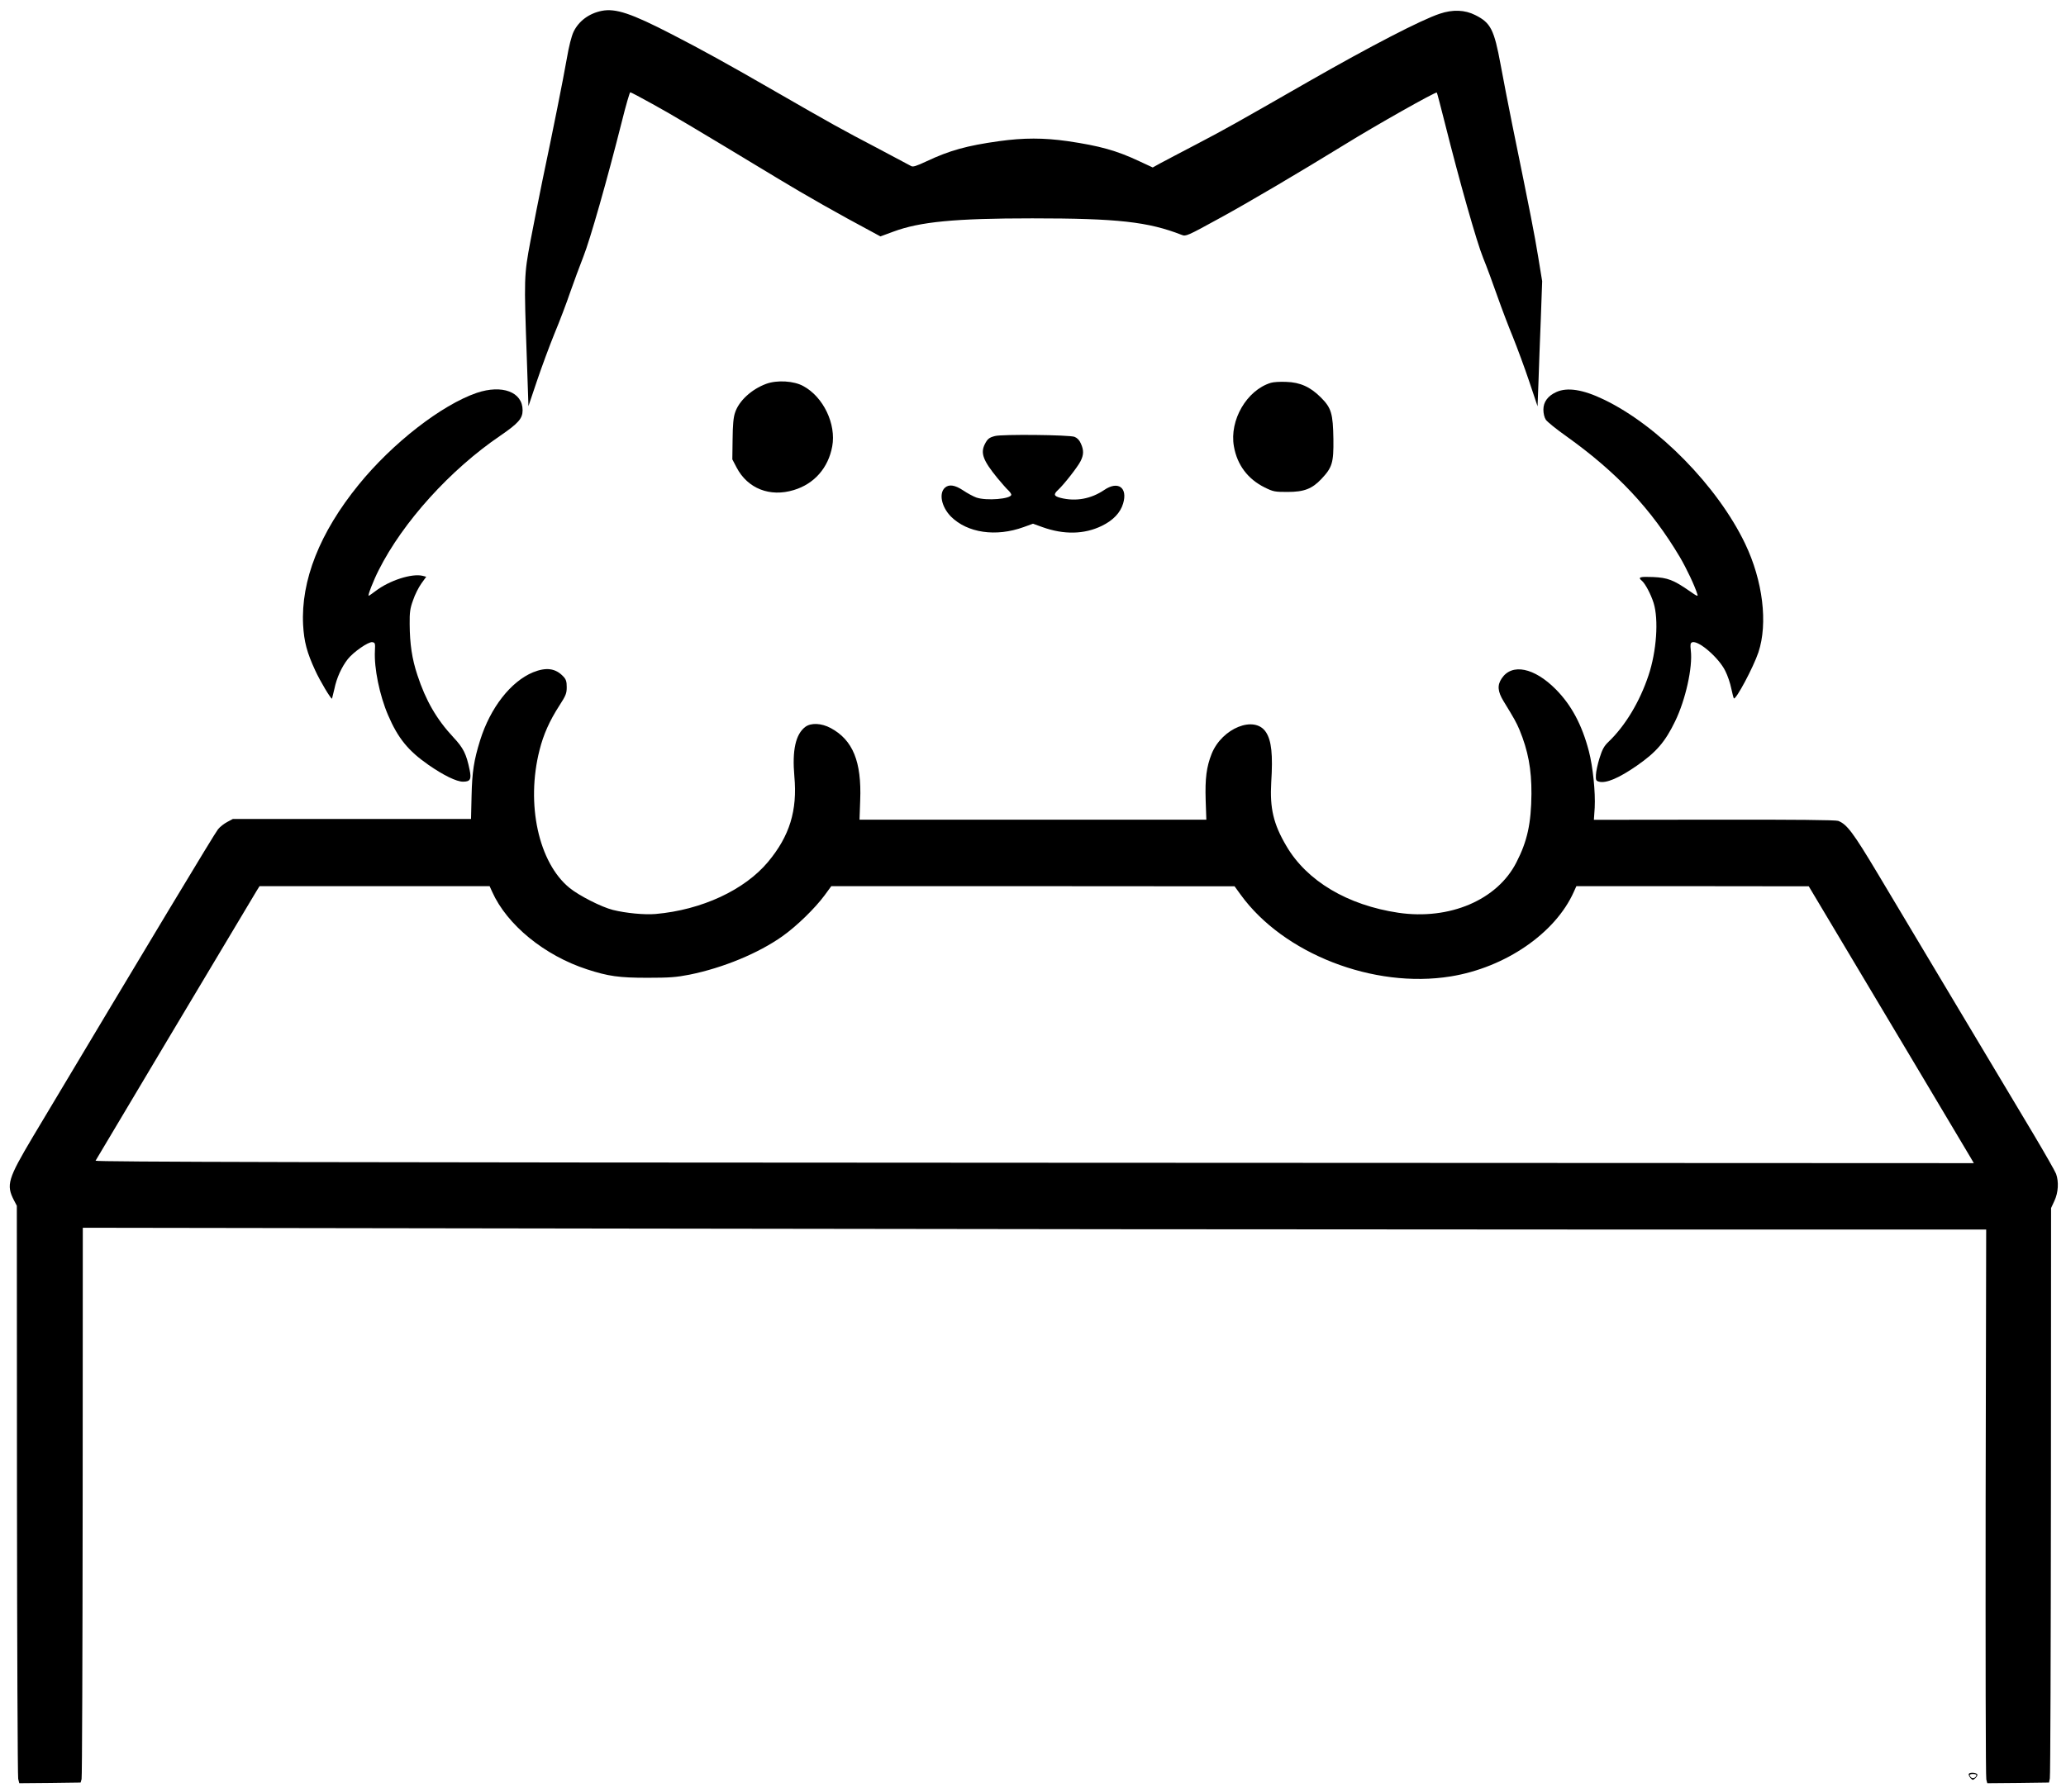
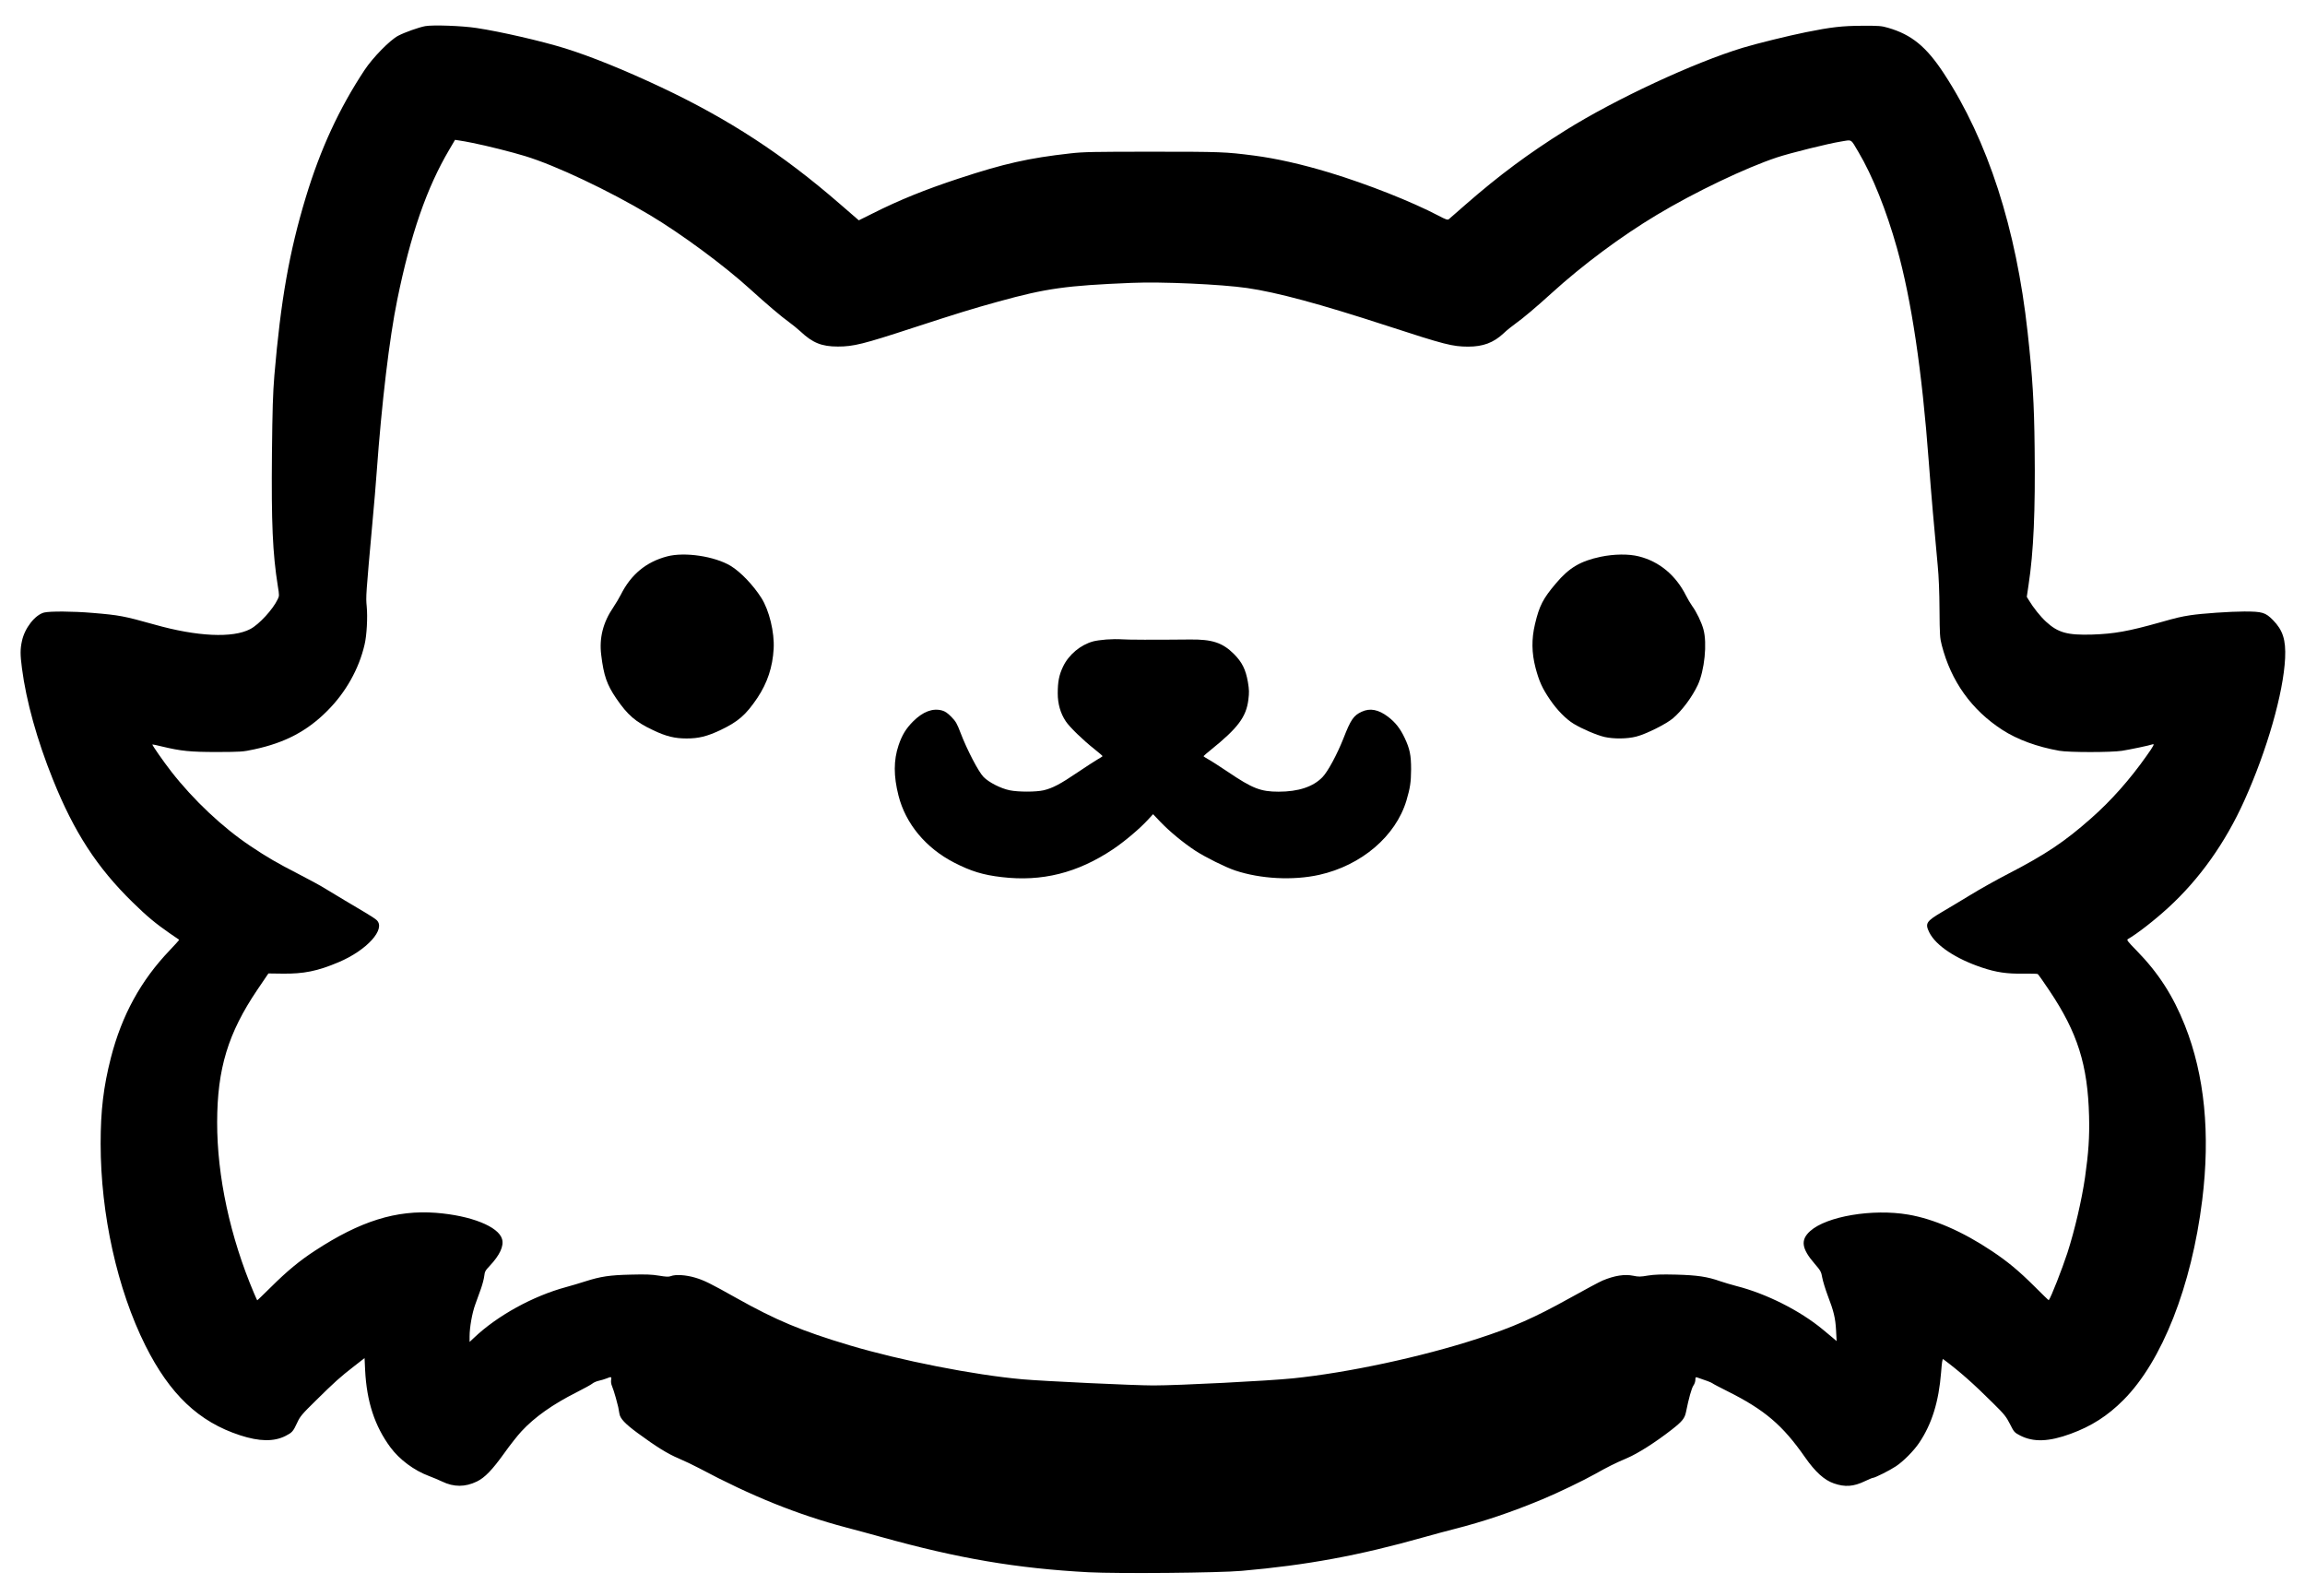
- <svg xmlns="http://www.w3.org/2000/svg" version="1.0" width="1522pt" height="1320pt" viewBox="0 0 1522 1320" preserveAspectRatio="xMidYMid meet">
-   <g transform="translate(0,1320) scale(0.1,-0.1)" fill="#000000" stroke="none">
-     <path d="M4433 13120 c-94 -19 -169 -75 -207 -153 -16 -33 -35 -108 -51 -202 -27 -154 -98 -510 -180 -900 -25 -121 -64 -319 -87 -440 -48 -255 -48 -272 -27 -864 l12 -354 62 184 c34 101 92 258 129 349 38 91 90 228 116 305 27 77 71 196 98 265 49 123 175 565 284 998 29 117 57 212 61 212 5 0 79 -39 165 -87 145 -80 272 -155 922 -548 206 -125 457 -267 686 -389 l70 -38 95 35 c196 73 453 98 1024 98 628 0 853 -25 1101 -122 30 -12 40 -8 275 121 215 117 592 340 924 544 226 140 672 392 680 384 2 -2 29 -105 60 -228 106 -423 234 -875 281 -990 26 -63 72 -189 104 -280 32 -91 84 -228 116 -305 31 -77 85 -223 119 -324 l62 -185 7 185 c3 101 11 308 17 460 l10 277 -30 183 c-28 170 -51 289 -191 974 -28 138 -66 335 -85 438 -48 260 -73 309 -187 366 -77 39 -166 42 -261 10 -139 -46 -514 -241 -962 -497 -553 -317 -615 -352 -825 -462 -118 -62 -241 -126 -272 -143 l-56 -31 -99 46 c-168 79 -291 113 -528 148 -177 25 -323 25 -504 0 -237 -33 -364 -68 -534 -148 -79 -37 -102 -44 -116 -35 -10 6 -123 66 -252 134 -256 134 -325 172 -754 419 -338 195 -539 306 -755 417 -300 155 -415 193 -517 173z" />
-     <path d="M5643 10371 c-107 -40 -200 -125 -228 -212 -12 -34 -17 -91 -18 -196 l-2 -148 32 -61 c81 -154 245 -219 421 -165 150 45 254 163 283 322 30 164 -65 364 -213 444 -70 39 -195 46 -275 16z" />
-     <path d="M9362 10379 c-177 -54 -306 -275 -272 -468 24 -137 102 -241 227 -303 63 -31 74 -33 168 -33 123 0 181 23 250 96 80 85 90 120 88 293 -3 189 -15 230 -92 307 -78 78 -153 112 -256 115 -44 2 -95 -1 -113 -7z" />
-     <path d="M3512 10305 c-259 -89 -621 -370 -870 -677 -287 -353 -426 -706 -409 -1033 7 -124 28 -203 89 -335 36 -79 117 -214 124 -208 1 2 9 35 18 74 16 78 52 158 98 217 42 53 152 129 180 125 21 -3 23 -7 20 -63 -7 -128 34 -328 97 -475 73 -170 148 -262 297 -366 111 -77 207 -124 255 -124 53 0 63 17 49 86 -25 120 -46 162 -121 242 -123 132 -203 271 -264 457 -40 120 -56 230 -57 375 -1 88 3 117 25 177 13 40 41 95 61 123 l36 50 -27 7 c-79 19 -244 -34 -346 -112 -25 -19 -48 -35 -51 -35 -9 0 37 117 74 189 178 354 527 740 895 990 134 92 165 127 165 188 0 135 -151 191 -338 128z" />
-     <path d="M11465 10311 c-62 -28 -95 -73 -95 -129 0 -29 7 -58 18 -75 10 -15 79 -71 153 -123 373 -267 624 -535 835 -890 48 -82 109 -210 128 -272 7 -19 -1 -17 -56 22 -120 83 -162 99 -270 104 -98 4 -115 -1 -82 -28 25 -22 65 -97 86 -163 38 -122 22 -357 -38 -535 -64 -192 -170 -369 -293 -487 -33 -31 -47 -56 -67 -120 -14 -44 -26 -100 -27 -124 -2 -40 1 -45 23 -51 52 -14 148 27 280 119 141 98 207 174 280 325 77 158 131 399 116 523 -5 44 -3 55 10 60 45 17 197 -114 244 -211 17 -33 37 -92 44 -129 8 -38 17 -71 19 -73 14 -15 144 229 181 339 71 213 33 528 -98 801 -202 422 -642 871 -1041 1062 -153 74 -269 92 -350 55z" />
-     <path d="M7330 9987 c-43 -11 -55 -21 -75 -60 -33 -66 -13 -120 93 -250 33 -39 69 -81 81 -91 11 -11 21 -25 21 -31 0 -32 -185 -47 -258 -21 -22 8 -65 31 -96 52 -62 41 -105 47 -135 20 -46 -42 -25 -142 45 -213 121 -120 331 -151 535 -77 l69 25 69 -25 c158 -57 309 -54 438 9 84 41 137 97 157 165 35 118 -38 169 -140 99 -96 -65 -208 -86 -320 -58 -51 13 -55 26 -18 60 42 39 143 168 164 210 24 47 25 81 3 130 -11 26 -27 42 -47 50 -38 15 -535 20 -586 6z" />
-     <path d="M3927 8246 c-164 -68 -315 -261 -390 -501 -46 -148 -59 -232 -63 -410 l-4 -170 -877 0 -878 0 -41 -22 c-23 -12 -54 -36 -68 -54 -23 -27 -498 -817 -1364 -2266 -184 -310 -198 -354 -139 -468 l21 -40 1 -2095 c1 -1152 5 -2110 9 -2128 l8 -32 226 2 226 3 7 25 c4 14 7 934 8 2044 l1 2019 3978 -6 c2187 -4 5342 -7 7010 -7 l3034 0 -4 -2012 c-1 -1107 0 -2025 5 -2041 l7 -27 228 2 227 3 6 30 c4 17 7 969 8 2117 l1 2086 25 54 c28 60 33 139 12 198 -7 19 -83 152 -168 295 -86 143 -337 564 -559 935 -222 371 -485 813 -586 981 -183 306 -228 365 -292 390 -18 7 -317 10 -913 9 l-887 -1 6 89 c6 114 -13 302 -43 417 -51 195 -129 340 -244 456 -159 160 -323 193 -398 80 -34 -50 -30 -96 13 -167 81 -132 95 -158 118 -212 63 -153 89 -289 88 -472 -2 -217 -30 -348 -111 -505 -141 -277 -492 -426 -869 -371 -375 56 -675 234 -826 493 -95 161 -122 278 -111 468 13 204 2 308 -39 370 -83 127 -324 30 -400 -160 -38 -96 -49 -181 -44 -342 l5 -143 -1277 0 -1278 0 5 143 c11 285 -54 444 -217 532 -69 37 -145 40 -187 9 -72 -54 -98 -173 -81 -365 23 -252 -35 -439 -193 -629 -173 -208 -489 -355 -829 -385 -82 -7 -219 6 -315 30 -84 21 -249 105 -319 162 -228 185 -323 618 -221 1017 28 112 73 214 146 327 48 74 54 90 54 136 0 41 -5 57 -25 78 -57 61 -126 70 -223 31z m-301 -1618 c109 -243 385 -469 699 -571 157 -51 235 -62 445 -62 164 0 213 4 310 23 247 50 508 158 684 283 106 75 241 207 311 302 l49 67 1485 0 1486 -1 45 -62 c315 -435 979 -694 1547 -602 402 65 771 318 907 623 l19 42 856 0 856 -1 222 -372 c122 -204 383 -642 580 -972 197 -330 371 -622 386 -648 l28 -48 -6920 3 c-5322 2 -6920 6 -6917 15 4 8 1007 1690 1188 1991 l20 32 847 0 848 0 19 -42z" />
-     <path d="M14504 129 c-3 -6 2 -19 12 -30 16 -18 18 -18 36 -2 10 9 17 21 15 27 -5 14 -55 18 -63 5z m56 -8 c0 -18 -24 -30 -37 -20 -20 17 -16 27 12 27 14 0 25 -4 25 -7z" />
+ <svg xmlns="http://www.w3.org/2000/svg" version="1.0" width="2469pt" height="1709pt" viewBox="0 0 2469 1709" preserveAspectRatio="xMidYMid meet">
+   <g transform="translate(0,1709) scale(0.1,-0.1)" fill="#000000" stroke="none">
+     <path d="M4554 16810 c-68 -13 -216 -65 -289 -103 -88 -46 -271 -233 -360 -367 -273 -413 -473 -847 -630 -1365 -177 -585 -268 -1105 -336 -1905 -16 -196 -21 -363 -26 -835 -7 -747 7 -1072 63 -1423 16 -98 16 -106 -1 -140 -51 -109 -200 -271 -294 -320 -187 -99 -570 -81 -1026 48 -329 92 -375 101 -665 125 -211 18 -454 19 -517 4 -98 -25 -209 -167 -238 -306 -19 -87 -19 -144 0 -290 46 -354 162 -771 332 -1193 226 -563 473 -943 854 -1315 155 -152 245 -226 397 -332 53 -36 99 -68 101 -69 2 -2 -44 -53 -102 -114 -308 -322 -512 -694 -629 -1149 -80 -313 -110 -567 -110 -921 0 -757 178 -1559 479 -2162 262 -523 572 -818 1015 -962 205 -67 362 -70 486 -7 71 36 82 48 125 141 31 68 50 91 203 241 199 196 255 247 406 364 l113 88 6 -129 c17 -337 102 -598 271 -827 97 -131 254 -248 413 -307 44 -17 107 -43 140 -59 126 -61 247 -61 373 0 85 41 165 124 296 307 59 83 141 187 182 231 142 153 335 289 589 417 83 42 159 84 170 94 11 10 42 24 68 30 27 6 65 17 84 25 50 21 56 19 49 -16 -3 -18 0 -45 10 -67 9 -20 27 -77 41 -127 26 -94 28 -106 38 -168 8 -52 61 -108 194 -206 201 -148 324 -224 441 -273 63 -27 162 -74 220 -105 559 -298 1054 -497 1572 -634 106 -28 274 -73 373 -101 831 -232 1457 -338 2226 -379 313 -16 1395 -7 1639 15 698 61 1257 164 1951 360 107 30 250 69 319 86 316 80 622 183 950 320 165 68 440 201 565 271 137 77 210 114 344 171 115 49 304 169 477 304 113 88 140 121 154 191 28 141 60 255 79 282 12 16 21 44 21 61 0 26 3 31 18 26 99 -33 151 -53 163 -62 8 -7 79 -44 159 -84 401 -200 594 -364 835 -710 109 -156 206 -244 308 -279 121 -42 211 -35 334 24 40 19 78 35 84 35 22 0 181 80 247 124 79 52 192 166 249 251 136 202 210 440 235 754 8 105 14 148 22 143 177 -132 323 -261 536 -473 120 -118 140 -144 180 -223 44 -87 47 -90 110 -123 141 -72 306 -67 540 19 222 81 397 193 565 362 414 415 730 1219 844 2141 88 711 26 1338 -185 1870 -127 320 -285 565 -518 803 -97 99 -109 115 -93 123 98 56 286 202 434 338 335 307 610 695 812 1143 244 540 420 1155 438 1528 9 196 -24 300 -130 408 -81 82 -114 92 -307 92 -148 0 -455 -21 -578 -40 -98 -15 -150 -27 -322 -76 -345 -97 -493 -123 -730 -131 -266 -8 -365 20 -493 137 -62 57 -137 151 -185 231 l-22 36 19 129 c54 352 73 793 65 1461 -5 489 -22 760 -75 1243 -122 1115 -427 2056 -897 2773 -188 287 -346 416 -597 489 -72 21 -99 23 -280 22 -211 -1 -329 -14 -601 -69 -192 -39 -521 -120 -674 -166 -525 -159 -1368 -551 -1903 -886 -393 -246 -710 -481 -1067 -793 -91 -80 -173 -151 -181 -158 -13 -10 -32 -4 -111 38 -286 150 -756 336 -1163 460 -301 91 -575 153 -815 184 -303 39 -355 41 -1085 41 -627 0 -741 -2 -880 -18 -448 -50 -712 -110 -1195 -269 -364 -120 -638 -231 -922 -374 l-149 -74 -209 181 c-604 524 -1179 900 -1905 1243 -395 186 -758 333 -1035 419 -253 78 -687 178 -945 217 -156 24 -468 35 -551 20z m509 -1251 c156 -31 421 -98 562 -141 328 -100 898 -370 1335 -631 338 -202 796 -540 1074 -793 169 -154 347 -305 417 -354 35 -25 90 -70 124 -101 130 -122 227 -161 400 -161 167 0 272 26 800 199 485 158 644 207 920 283 514 142 725 171 1425 200 326 14 958 -15 1238 -55 323 -47 779 -170 1497 -404 626 -204 702 -223 870 -224 161 0 273 42 380 142 33 32 92 79 130 106 74 52 227 181 385 325 333 303 746 610 1125 837 406 244 952 505 1289 617 142 47 552 149 686 170 122 20 101 32 187 -113 150 -252 299 -625 412 -1027 155 -554 269 -1315 341 -2289 23 -310 62 -760 96 -1115 11 -110 18 -284 19 -470 2 -268 4 -303 24 -380 100 -388 319 -694 649 -908 161 -104 373 -182 612 -224 101 -18 554 -18 670 0 83 13 299 58 326 69 26 10 14 -15 -63 -123 -178 -253 -382 -483 -596 -671 -279 -247 -486 -386 -887 -593 -124 -64 -306 -166 -405 -227 -99 -60 -235 -142 -302 -181 -171 -101 -185 -123 -137 -220 70 -140 283 -282 564 -376 153 -51 267 -68 440 -65 81 1 152 -1 157 -4 6 -4 63 -84 126 -179 301 -449 410 -795 424 -1343 6 -224 -6 -395 -43 -655 -35 -242 -110 -565 -189 -810 -56 -171 -176 -479 -200 -507 -1 -2 -71 66 -156 151 -165 164 -283 262 -449 373 -317 212 -625 346 -900 393 -381 65 -875 -18 -1051 -177 -105 -95 -92 -187 50 -351 63 -73 69 -84 80 -147 7 -38 33 -123 58 -190 65 -169 83 -243 90 -375 l6 -115 -35 30 c-20 17 -71 59 -113 94 -243 202 -606 385 -926 466 -57 15 -134 38 -172 51 -138 49 -248 65 -472 71 -161 4 -232 1 -303 -10 -80 -14 -102 -14 -158 -2 -91 19 -200 2 -327 -51 -31 -13 -189 -97 -350 -187 -387 -215 -612 -314 -992 -437 -599 -195 -1388 -364 -1975 -424 -263 -27 -1222 -76 -1496 -76 -202 0 -1181 46 -1404 66 -516 46 -1304 201 -1850 364 -515 154 -787 268 -1213 507 -281 158 -347 190 -442 218 -98 29 -209 36 -259 16 -23 -9 -50 -8 -128 5 -78 13 -141 15 -301 11 -226 -5 -324 -20 -487 -72 -58 -19 -150 -46 -205 -61 -356 -96 -739 -307 -987 -543 l-48 -45 0 59 c0 97 27 250 61 343 17 48 44 124 61 169 16 46 32 106 35 135 5 46 12 60 58 108 108 115 154 213 133 287 -37 135 -334 253 -708 282 -427 32 -810 -88 -1295 -405 -165 -107 -303 -222 -469 -387 -82 -81 -150 -147 -151 -145 -2 2 -17 37 -35 78 -255 601 -395 1251 -394 1830 1 573 117 954 431 1419 l118 174 152 -2 c225 -3 375 27 599 122 304 128 511 357 408 452 -15 14 -70 50 -123 81 -139 82 -323 192 -426 255 -49 31 -182 103 -295 161 -218 112 -329 176 -505 294 -299 199 -613 495 -850 799 -85 109 -208 286 -203 291 2 1 48 -8 103 -22 205 -49 301 -59 590 -59 254 1 277 2 396 28 329 70 568 195 784 412 198 197 340 450 400 710 24 100 34 294 23 410 -10 105 -9 116 62 905 17 179 37 420 45 535 54 744 136 1434 220 1843 143 702 317 1203 558 1610 l61 104 46 -7 c25 -3 89 -15 143 -26z" />
+     <path d="M7145 11130 c-224 -59 -387 -194 -495 -410 -18 -35 -54 -96 -81 -136 -109 -160 -152 -327 -129 -510 27 -222 61 -318 161 -465 123 -180 206 -251 396 -341 140 -66 230 -88 358 -88 128 0 218 22 358 88 193 91 276 163 400 347 107 161 163 329 174 526 10 176 -48 413 -132 545 -88 138 -223 279 -329 343 -172 103 -493 151 -681 101z" />
+     <path d="M17145 11126 c-217 -46 -337 -117 -478 -284 -139 -164 -178 -239 -225 -437 -38 -161 -36 -307 6 -469 38 -143 71 -217 154 -339 75 -111 172 -210 255 -260 90 -55 248 -122 330 -141 99 -22 241 -21 339 4 104 26 323 135 395 197 97 83 203 225 265 356 72 155 102 447 60 597 -21 76 -74 186 -121 250 -18 25 -47 74 -65 110 -110 219 -286 365 -504 420 -110 28 -266 26 -411 -4z" />
+     <path d="M11850 10240 c-52 -4 -115 -13 -140 -20 -136 -37 -262 -142 -323 -270 -43 -90 -57 -162 -57 -288 0 -110 29 -213 86 -298 41 -62 184 -201 307 -298 48 -38 87 -72 87 -75 0 -3 -24 -19 -53 -35 -28 -16 -126 -80 -217 -141 -183 -124 -265 -167 -361 -190 -82 -19 -272 -19 -364 0 -96 20 -222 84 -279 142 -54 54 -178 292 -247 473 -38 100 -51 123 -99 172 -41 41 -67 59 -100 68 -101 27 -205 -13 -311 -119 -76 -77 -117 -145 -154 -254 -54 -161 -54 -329 -1 -538 76 -302 293 -563 597 -719 179 -92 309 -132 509 -155 430 -51 811 44 1190 297 124 83 283 217 374 315 l57 62 82 -86 c96 -100 245 -223 372 -306 108 -70 321 -176 425 -211 272 -91 621 -109 900 -47 453 101 820 414 935 796 40 136 49 195 50 335 0 152 -14 219 -69 336 -47 100 -100 167 -176 225 -105 80 -195 97 -285 55 -86 -40 -116 -83 -195 -286 -68 -172 -168 -357 -225 -415 -100 -103 -258 -155 -469 -155 -192 0 -280 34 -543 212 -92 62 -189 124 -216 138 -26 14 -46 28 -45 31 2 4 37 34 78 67 290 234 379 352 402 538 9 74 9 105 -5 188 -24 136 -62 213 -151 302 -121 120 -232 157 -471 154 -389 -4 -667 -3 -730 2 -38 3 -113 2 -165 -2z" />
  </g>
</svg>
